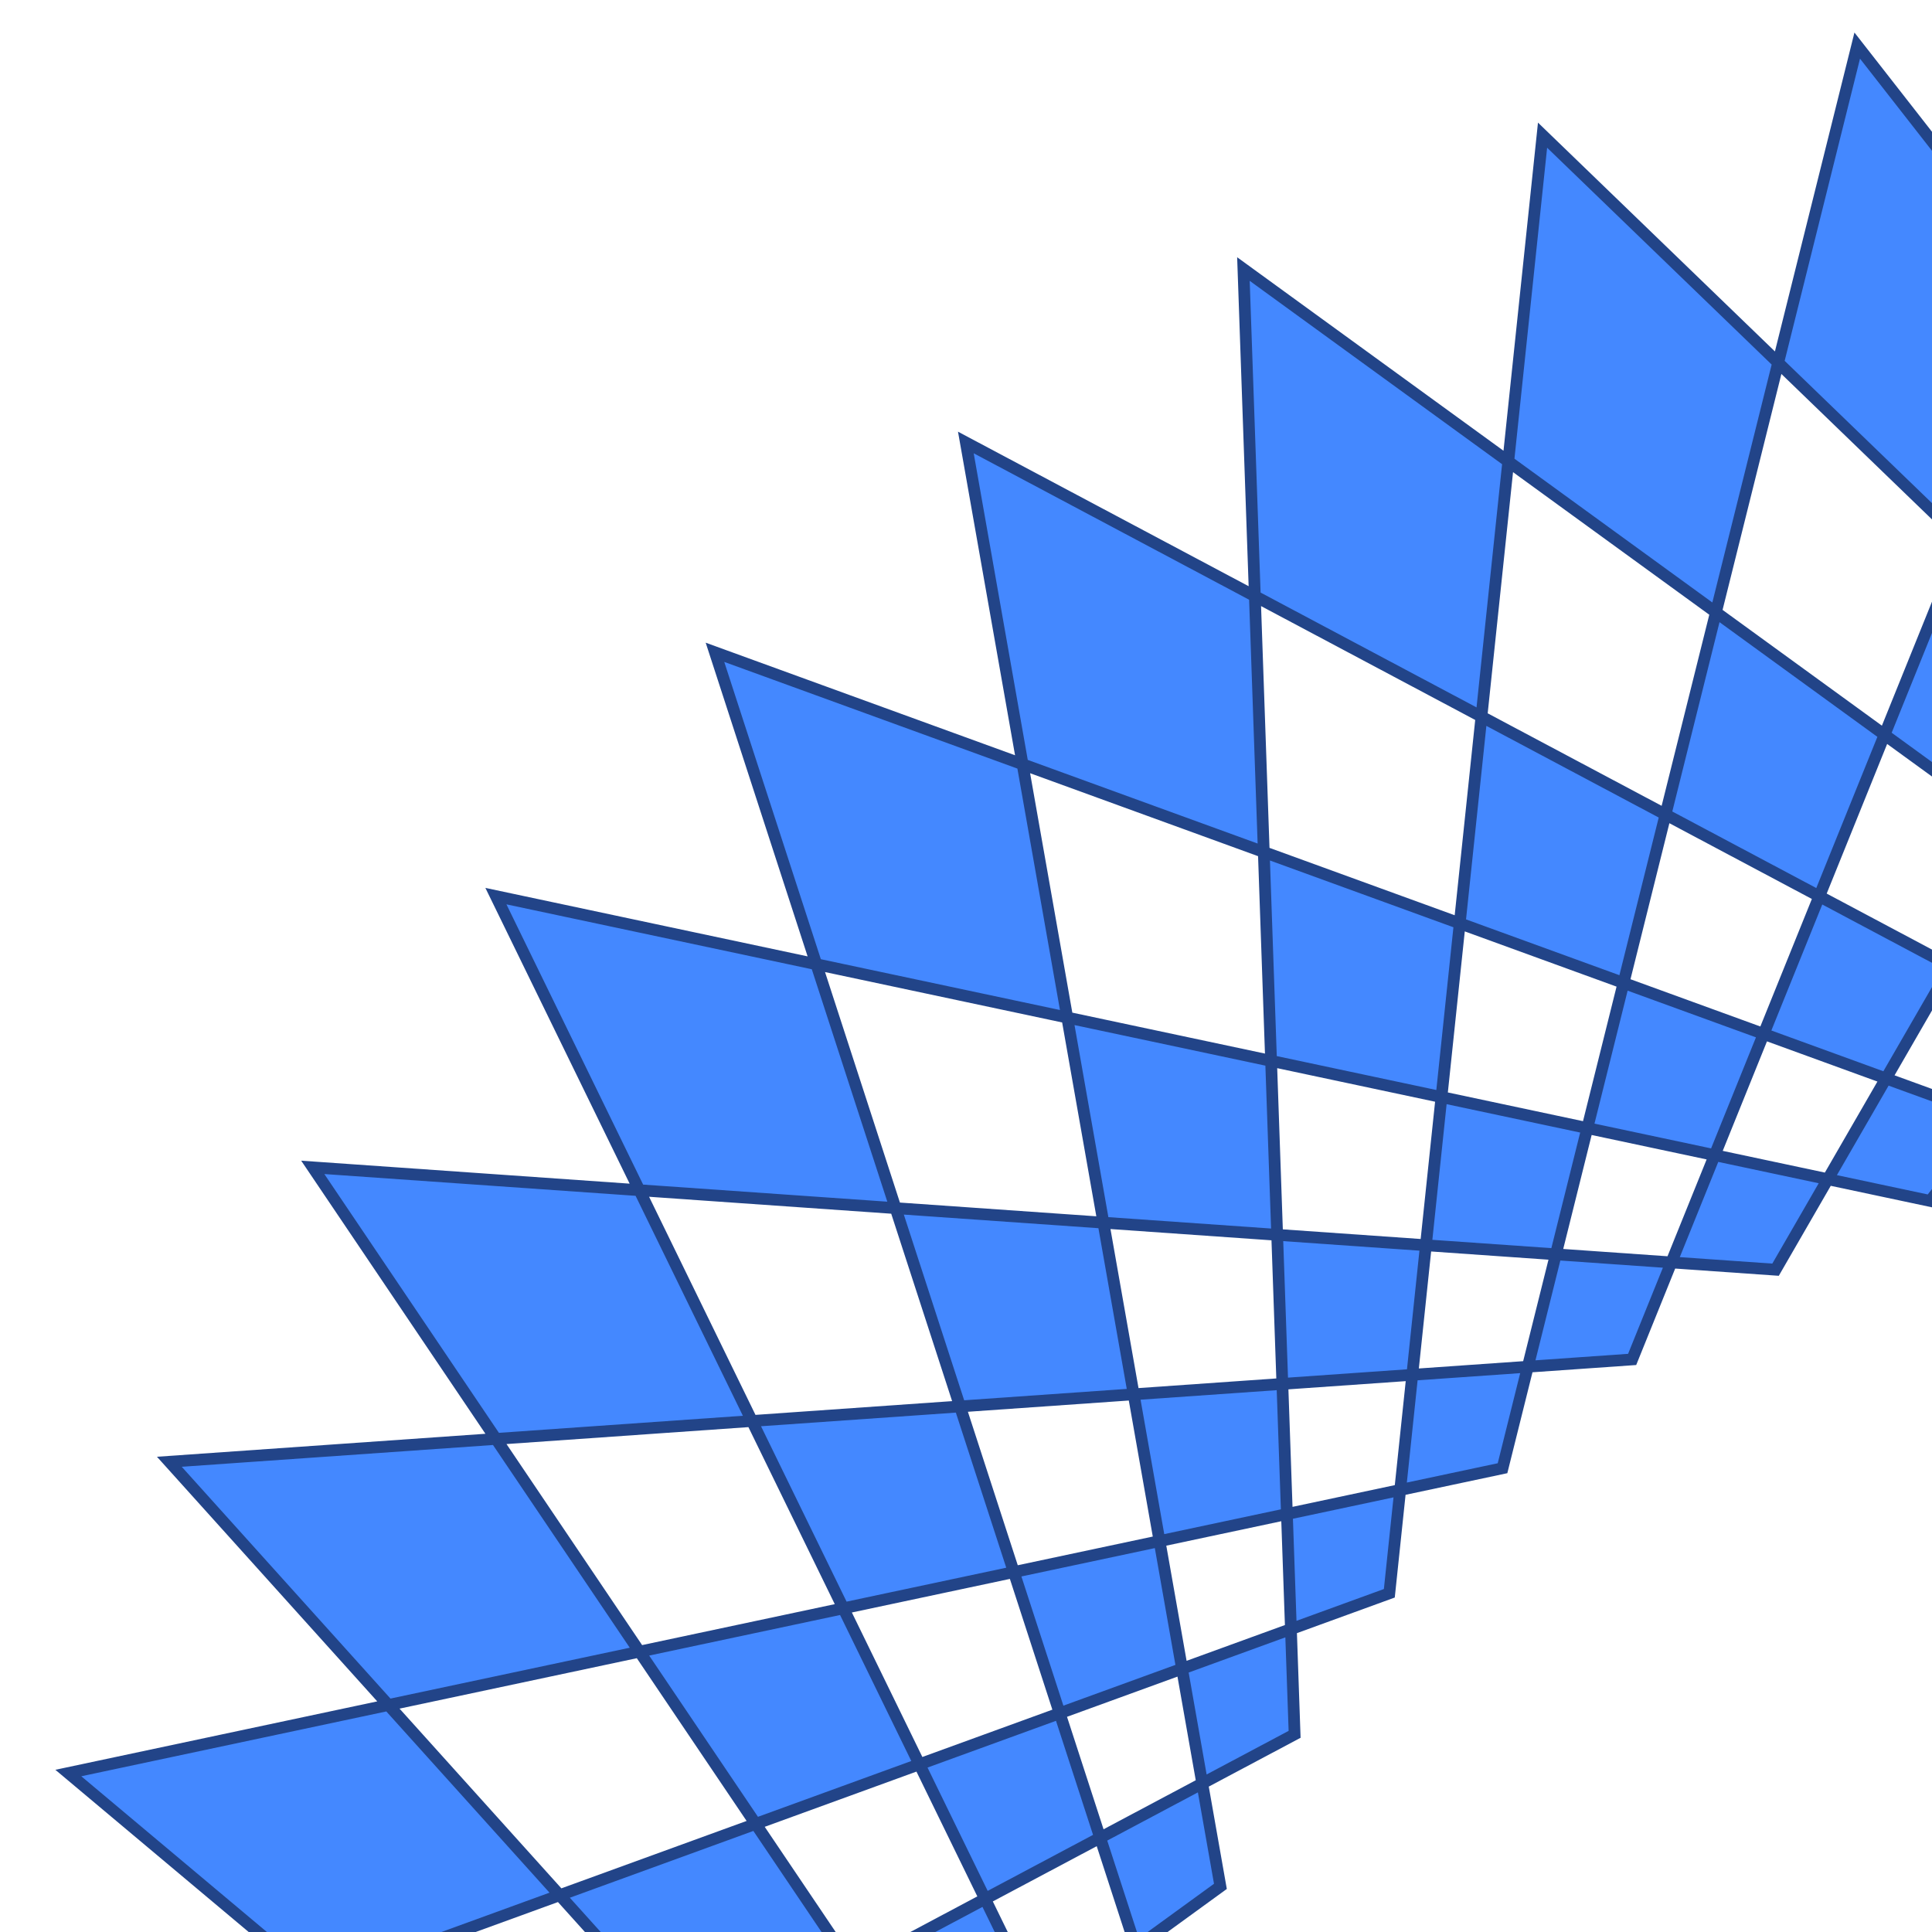
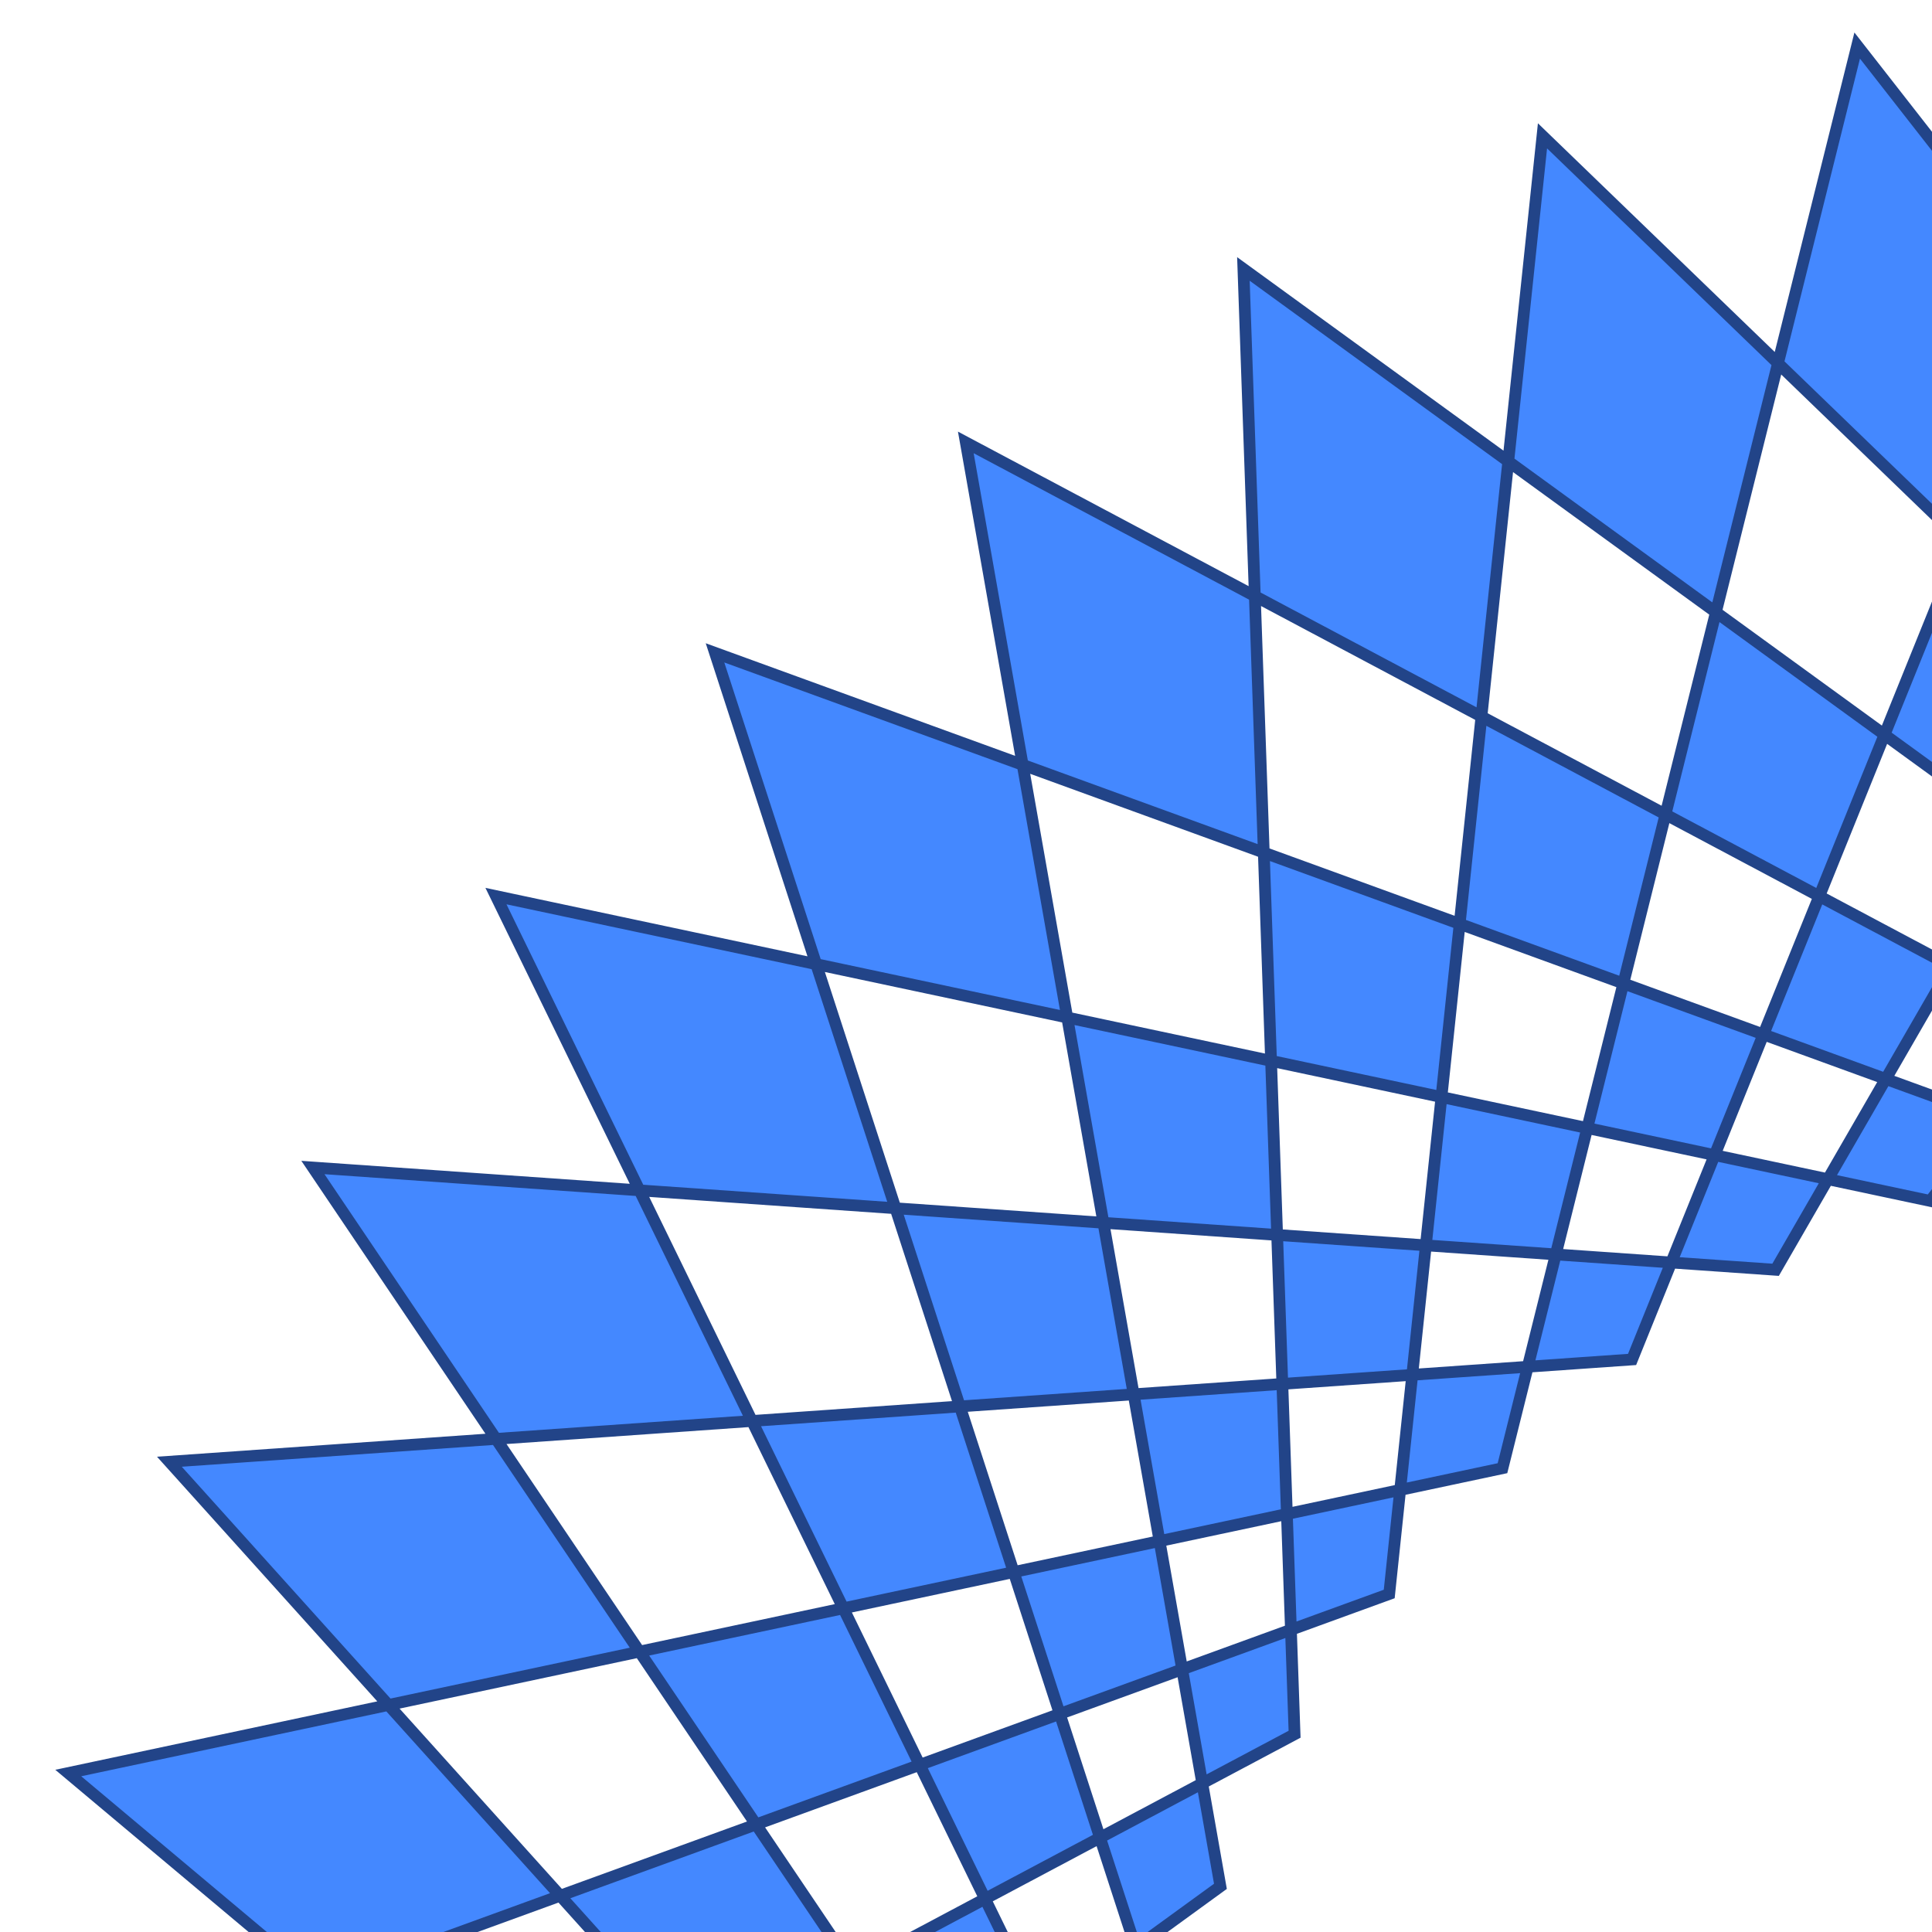
<svg xmlns="http://www.w3.org/2000/svg" width="100%" height="100%">
  <defs>
-     <pattern id="turtle-pattern" patternUnits="userSpaceOnUse" width="735.678" height="735.264" transform-origin="50% 50%" patternTransform="scale(0.33)">
+     <pattern id="turtle-pattern" patternUnits="userSpaceOnUse" width="735.705" height="735.257" transform-origin="50% 50%" patternTransform="scale(0.33)">
      <animateTransform type="scale" values="1.33;0.66;1.33" repeatCount="indefinite" dur="23s" additive="sum" attributeType="XML" attributeName="patternTransform" />
      <animateTransform type="rotate" values="0;360" repeatCount="indefinite" dur="41s" additive="sum" attributeType="XML" attributeName="patternTransform" />
      <animateTransform type="skewX" values="-30;30;-30" repeatCount="indefinite" dur="83s" additive="sum" attributeType="XML" attributeName="patternTransform" />
      <animateTransform type="skewY" values="30;-30;30" repeatCount="indefinite" additive="sum" dur="103s" attributeType="XML" attributeName="patternTransform" />
      <animateTransform type="translate" values="0 0;42 42;0 0" repeatCount="indefinite" additive="sum" dur="117s" attributeType="XML" attributeName="patternTransform" />
-       <path id="turtle-path" d="m 267.007 528.54  l 100.832 206.724  l 100.832 -206.724  l 230 0  l -141.611 -181.24  l 100.832 -206.724  l -224.963 47.817  l -141.611 -181.24  l -55.637 223.169  l -224.963 47.817  l 176.18 147.844  l -55.637 223.169  l 210.105 -93.541  l 176.18 147.844  l 8.027 -229.862  l 210.105 -93.541  l -203.067 -107.985  l 8.027 -229.862  l -186.07 135.194  l -203.067 -107.985  l 39.928 226.504  l -186.07 135.194  l 221.099 63.388  l 39.928 226.504  l 153.893 -170.913  l 221.099 63.388  l -86.158 -213.256  l 153.893 -170.913  l -229.448 -16.054  l -86.158 -213.256  l -115 199.18  l -229.448 -16.054  l 128.616 190.67  l -115 199.18  l 227.769 -32.016  l 128.616 190.67  l 71.07 -218.753  l 227.769 -32.016  l -165.439 -159.781  l 71.07 -218.753  l -216.131 78.66  l -165.439 -159.781  l -24.035 228.735  l -216.131 78.66  l 195.04 121.877  l -24.035 228.735  l 195.04 -121.877  l 195.04 121.877  l -24.035 -228.735  l 195.04 -121.877  l -216.131 -78.66  l -24.035 -228.735  l -165.439 159.781  l -216.131 -78.66  l 71.07 218.753  l -165.439 159.781  l 227.769 32.016  l 71.07 218.753  l 128.616 -190.67  l 227.769 32.016  l -115 -199.18  l 128.616 -190.67  l -229.448 16.054  l -115 -199.18  l -86.158 213.256  l -229.448 16.054  l 153.893 170.913  l -86.158 213.256  l 221.099 -63.388  l 153.893 170.913  l 39.928 -226.504  l 221.099 -63.388  l -186.07 -135.194  l 39.928 -226.504  l -203.067 107.985  l -186.07 -135.194  l 8.027 229.862  l -203.067 107.985  l 210.105 93.541  l 8.027 229.862  l 176.18 -147.844  l 210.105 93.541  l -55.637 -223.169  l 176.18 -147.844  l -224.963 -47.817  l -55.637 -223.169  l -141.611 181.24  l -224.963 -47.817  l 100.832 206.724  l -141.611 181.24  l 230 0" stroke="#224488" stroke-width="0.25%" fill="#4488ff" class="foreground-stroke" transform-origin="50% 50%" fill-rule="evenodd">
+       <path id="turtle-path" d="m 267.027 528.535  l 100.825 206.723  l 100.825 -206.723  l 230 0  l -141.602 -181.242  l 100.825 -206.723  l -224.974 47.82  l -141.602 -181.242  l -55.642 223.168  l -224.974 47.82  l 176.19 147.841  l -55.642 223.168  l 210.115 -93.549  l 176.19 147.841  l 8.027 -229.86  l 210.115 -93.549  l -203.078 -107.978  l 8.027 -229.86  l -186.074 135.191  l -203.078 -107.978  l 39.939 226.506  l -186.074 135.191  l 221.09 63.397  l 39.939 226.506  l 153.9 -170.923  l 221.09 63.397  l -86.16 -213.252  l 153.9 -170.923  l -229.44 -16.044  l -86.16 -213.252  l -115 199.186  l -229.44 -16.044  l 128.614 190.679  l -115 199.186  l 227.762 -32.01  l 128.614 190.679  l 71.074 -218.743  l 227.762 -32.01  l -165.448 -159.771  l 71.074 -218.743  l -216.129 78.665  l -165.448 -159.771  l -24.042 228.74  l -216.129 78.665  l 195.051 121.881  l -24.042 228.74  l 195.051 -121.881  l 195.051 121.881  l -24.042 -228.74  l 195.051 -121.881  l -216.129 -78.665  l -24.042 -228.74  l -165.448 159.771  l -216.129 -78.665  l 71.074 218.743  l -165.448 159.771  l 227.762 32.01  l 71.074 218.743  l 128.614 -190.679  l 227.762 32.01  l -115 -199.186  l 128.614 -190.679  l -229.44 16.044  l -115 -199.186  l -86.16 213.252  l -229.44 16.044  l 153.9 170.923  l -86.16 213.252  l 221.09 -63.397  l 153.9 170.923  l 39.939 -226.506  l 221.09 -63.397  l -186.074 -135.191  l 39.939 -226.506  l -203.078 107.978  l -186.074 -135.191  l 8.027 229.86  l -203.078 107.978  l 210.115 93.549  l 8.027 229.86  l 176.19 -147.841  l 210.115 93.549  l -55.642 -223.168  l 176.19 -147.841  l -224.974 -47.82  l -55.642 -223.168  l -141.602 181.242  l -224.974 -47.82  l 100.825 206.723  l -141.602 181.242  l 230 0" stroke="#224488" stroke-width="0.25%" fill="#4488ff" class="foreground-stroke" transform-origin="50% 50%" fill-rule="evenodd">
      </path>
    </pattern>
  </defs>
  <rect width="10000%" height="10000%" x="-5000%" y="-5000%" fill="url(#turtle-pattern)" transform-origin="50% 50%" />
</svg>
